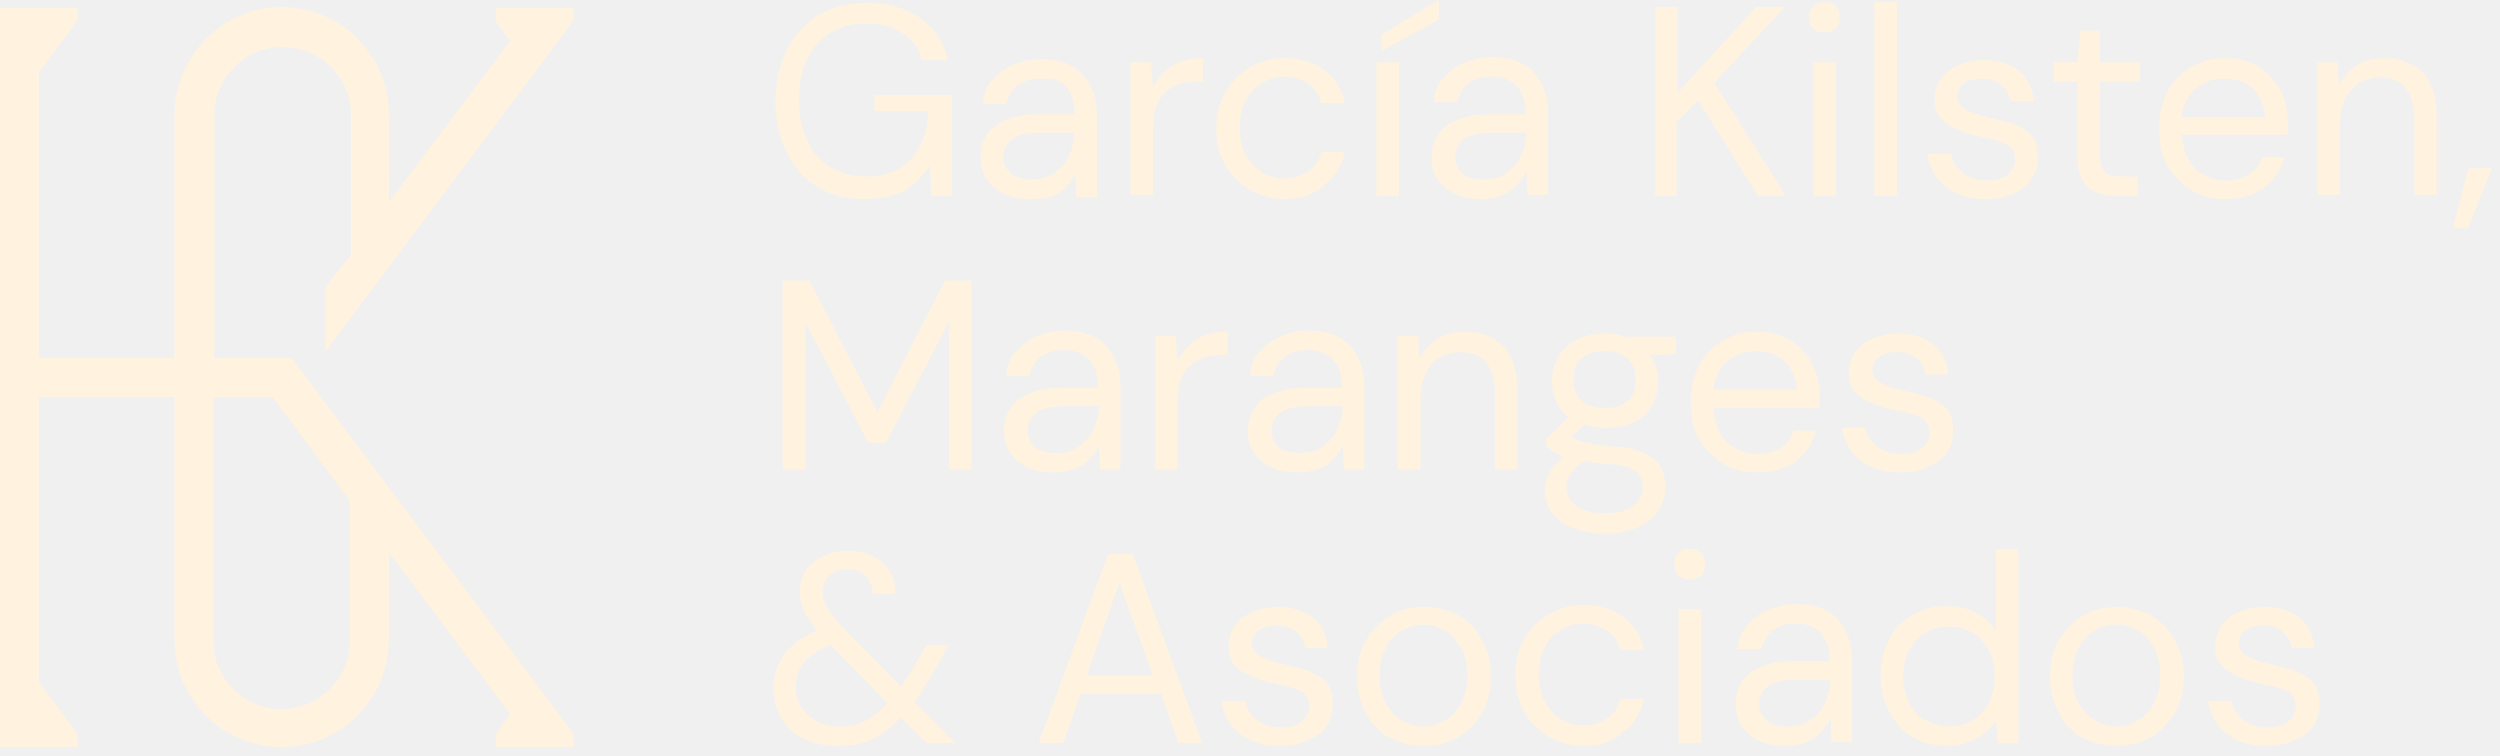
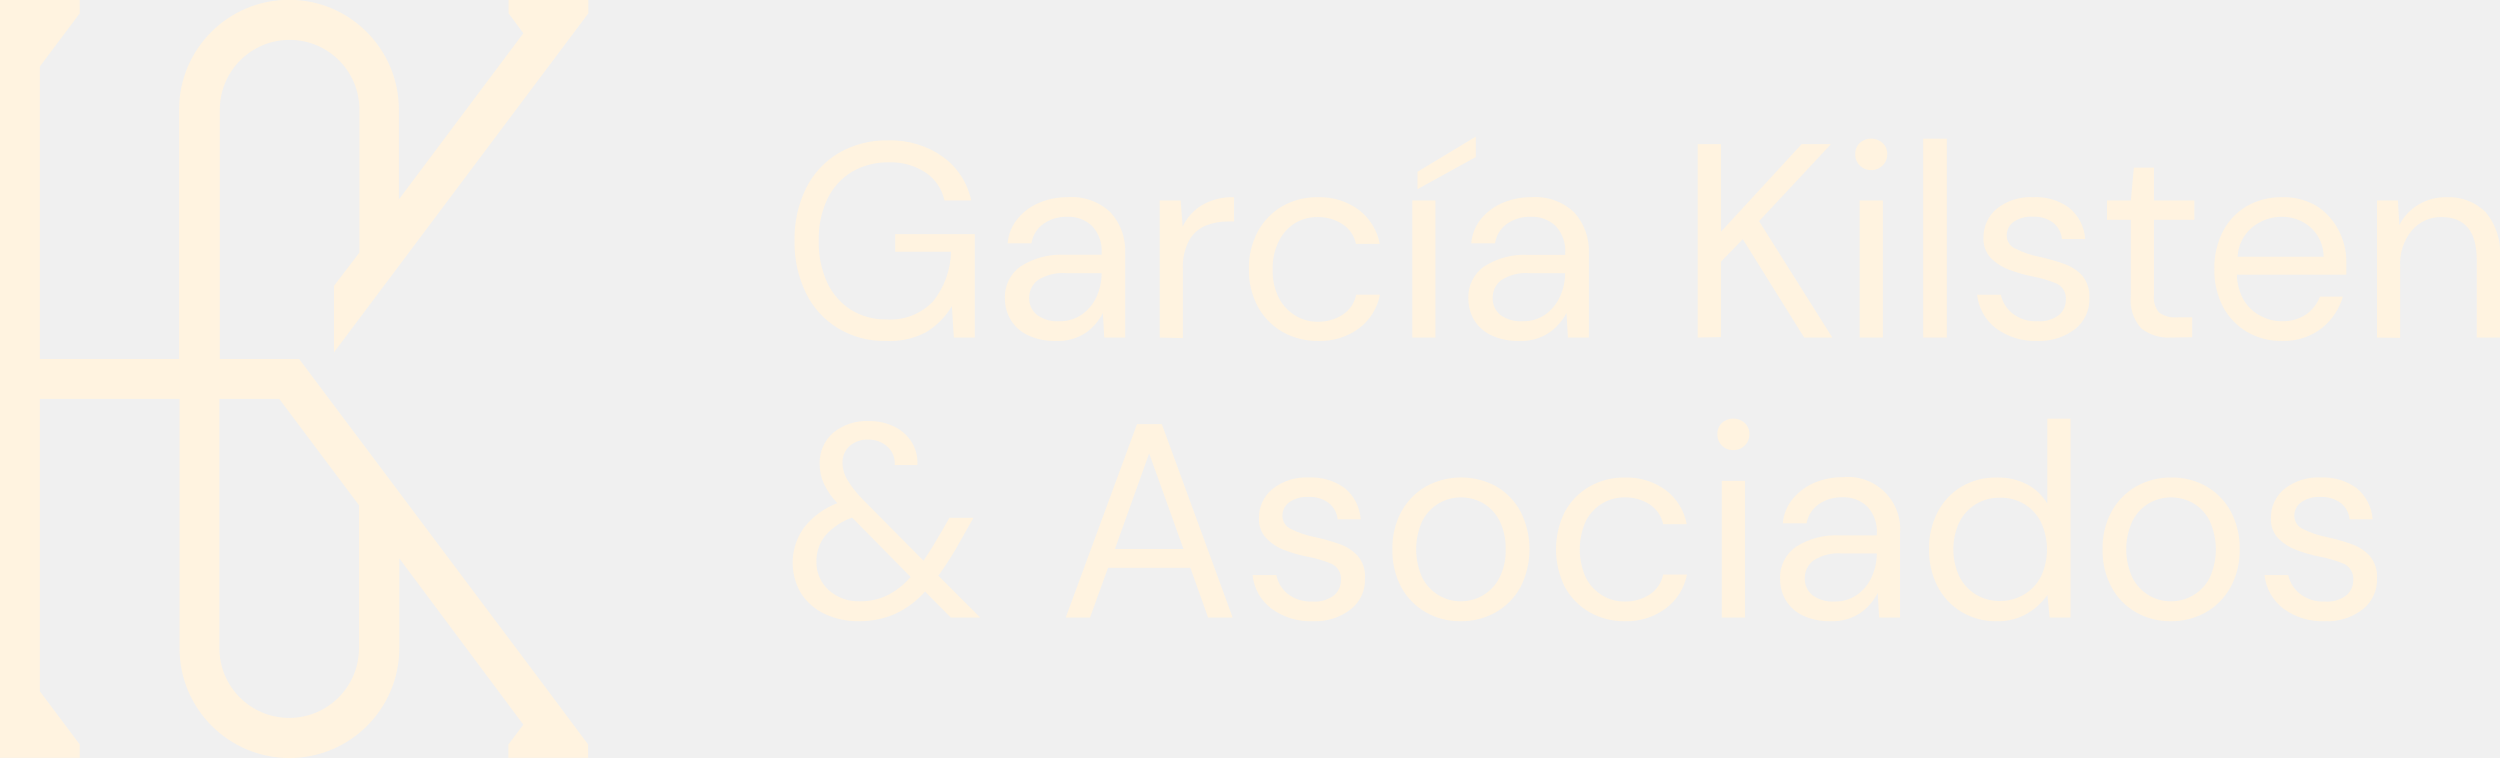
- <svg xmlns="http://www.w3.org/2000/svg" width="245" height="74" viewBox="0 0 245 74" fill="none">
-   <g clip-path="url(#clip0_5_47)">
-     <path d="M31.9 28.1V34.4L52.4 7.1L56.2 2V0.8H48.6V2.1L50 4L38.1 19.8V11.2C38.1 5.4 33.4 0.7 27.6 0.7C21.8 0.7 17.1 5.5 17.1 11.3V35.1H3.8V7.1L7.6 2V0.8H0V73.2H7.6V71.9L3.8 66.8V38.9H17.1V62.7C17.1 68.5 21.8 73.2 27.6 73.2C33.4 73.2 38.1 68.5 38.1 62.7V54.1L50 70L48.6 71.9V73.2H56.2V71.9L52.4 66.8L28.6 35.1H21V11.3C21 7.6 24 4.6 27.7 4.6C31.4 4.6 34.4 7.6 34.4 11.3V25L31.9 28.1ZM26.7 38.9L34.3 49.1V62.8C34.3 66.5 31.3 69.5 27.6 69.5C23.9 69.5 20.9 66.5 20.9 62.8V38.9H26.7Z" fill="#FFF3E0" />
-     <path d="M84.6 19.5C82.9 19.5 81.4 19.1 80.1 18.3C78.8 17.5 77.8 16.4 77.1 14.9C76.4 13.5 76 11.8 76 9.9C76 8 76.4 6.4 77.1 4.9C77.8 3.5 78.9 2.3 80.2 1.5C81.5 0.7 83.1 0.3 85 0.3C87.1 0.3 88.8 0.8 90.2 1.8C91.6 2.8 92.5 4.2 92.9 5.9H90.3C90.1 4.8 89.5 3.9 88.5 3.3C87.6 2.6 86.4 2.3 84.9 2.3C83.5 2.3 82.4 2.6 81.4 3.2C80.4 3.8 79.6 4.7 79.1 5.8C78.5 6.9 78.3 8.3 78.3 9.8C78.3 11.4 78.6 12.7 79.1 13.8C79.6 14.9 80.4 15.8 81.4 16.4C82.4 17 83.5 17.3 84.8 17.3C86.8 17.3 88.3 16.7 89.3 15.6C90.3 14.4 90.9 12.9 91 10.9H85.7V9.3H93.3V19.2H91.3L91.1 16.2C90.4 17.3 89.6 18.1 88.6 18.7C87.5 19.2 86.2 19.5 84.6 19.5Z" fill="#FFF3E0" />
-     <path d="M100.9 19.5C99.8 19.5 98.9 19.3 98.2 18.9C97.5 18.5 96.9 18 96.6 17.4C96.2 16.8 96.1 16.1 96.1 15.4C96.1 14.1 96.6 13 97.6 12.3C98.6 11.6 100 11.2 101.8 11.2H105.3V11C105.3 9.9 105 9 104.4 8.4C103.8 7.8 103 7.7 102 7.7C101.1 7.7 100.4 7.9 99.8 8.3C99.2 8.7 98.8 9.4 98.6 10.2H96.3C96.4 9.2 96.7 8.4 97.3 7.8C97.9 7.2 98.5 6.7 99.4 6.3C100.2 6 101.1 5.8 102 5.8C103.8 5.8 105.2 6.3 106.1 7.3C107 8.3 107.5 9.6 107.5 11.2V19.3H105.5L105.4 17C105 17.7 104.5 18.4 103.8 18.9C103.1 19.4 102.1 19.5 100.9 19.5ZM101.2 17.6C102 17.6 102.8 17.4 103.4 16.9C104 16.5 104.5 15.9 104.8 15.2C105.1 14.5 105.3 13.8 105.3 13H101.9C100.6 13 99.7 13.2 99.1 13.7C98.6 14.1 98.3 14.7 98.3 15.4C98.3 16.1 98.6 16.6 99.1 17.1C99.6 17.4 100.3 17.6 101.2 17.6Z" fill="#FFF3E0" />
-     <path d="M110.8 19.2V6.1H112.8L113 8.6C113.4 7.7 114 7.1 114.8 6.5C115.6 6 116.6 5.7 117.9 5.7V8H117.3C116.5 8 115.8 8.1 115.2 8.4C114.5 8.7 114 9.1 113.6 9.8C113.2 10.5 113 11.3 113 12.5V19.1H110.8V19.2Z" fill="#FFF3E0" />
-     <path d="M125.9 19.5C124.7 19.5 123.5 19.2 122.5 18.6C121.5 18 120.7 17.2 120.1 16.2C119.5 15.2 119.2 14 119.2 12.6C119.2 11.2 119.5 10 120.1 9C120.7 8 121.5 7.2 122.5 6.6C123.5 6 124.6 5.7 125.9 5.7C127.4 5.7 128.8 6.1 129.8 6.9C130.9 7.7 131.5 8.8 131.8 10.1H129.5C129.3 9.3 128.9 8.7 128.2 8.2C127.5 7.7 126.7 7.5 125.8 7.5C125.1 7.5 124.4 7.7 123.7 8.1C123 8.5 122.5 9 122.1 9.8C121.7 10.5 121.5 11.5 121.5 12.5C121.5 13.6 121.7 14.5 122.1 15.2C122.5 15.9 123 16.5 123.7 16.9C124.4 17.3 125 17.5 125.8 17.5C126.7 17.5 127.5 17.3 128.2 16.8C128.9 16.3 129.3 15.7 129.5 14.9H131.8C131.5 16.2 130.9 17.3 129.8 18.1C128.8 19.1 127.4 19.5 125.9 19.5Z" fill="#FFF3E0" />
-     <path d="M134.9 19.2V6.1H137.1V19.2H134.9ZM135.4 5V3.4L141 0V1.9L135.4 5Z" fill="#FFF3E0" />
-     <path d="M145.1 19.5C144 19.5 143.1 19.3 142.4 18.9C141.7 18.5 141.1 18 140.8 17.4C140.4 16.8 140.3 16.1 140.3 15.4C140.3 14.1 140.8 13 141.8 12.3C142.8 11.6 144.2 11.2 146 11.2H149.5V11C149.5 9.9 149.2 9 148.6 8.4C148 7.8 147.2 7.5 146.2 7.5C145.3 7.5 144.6 7.7 144 8.1C143.4 8.5 143 9.2 142.8 10H140.5C140.6 9 140.9 8.2 141.5 7.6C142.1 7 142.7 6.5 143.6 6.1C144.4 5.8 145.3 5.6 146.2 5.6C148 5.6 149.4 6.1 150.3 7.1C151.2 8.1 151.7 9.4 151.7 11V19.1H149.7L149.6 16.8C149.2 17.5 148.7 18.2 148 18.7C147.3 19.2 146.3 19.5 145.1 19.5ZM145.5 17.6C146.3 17.6 147.1 17.4 147.7 16.9C148.3 16.5 148.8 15.9 149.1 15.2C149.4 14.5 149.6 13.8 149.6 13H146.2C144.9 13 144 13.2 143.4 13.7C142.9 14.1 142.6 14.7 142.6 15.4C142.6 16.1 142.9 16.6 143.4 17.1C143.9 17.4 144.6 17.6 145.5 17.6Z" fill="#FFF3E0" />
-     <path d="M162.2 19.2V0.7H164.4V9.1L172.1 0.7H174.9L168 8.1L175 19.2H172.3L166.4 9.8L164.3 12V19.2H162.2Z" fill="#FFF3E0" />
-     <path d="M178.8 3.2C178.4 3.2 178 3.1 177.7 2.8C177.4 2.5 177.3 2.1 177.3 1.7C177.3 1.3 177.4 0.9 177.7 0.6C178 0.3 178.4 0.2 178.8 0.2C179.2 0.2 179.6 0.3 179.9 0.6C180.2 0.9 180.3 1.2 180.3 1.7C180.3 2.1 180.2 2.5 179.9 2.8C179.6 3 179.2 3.2 178.8 3.2ZM177.7 19.2V6.1H179.9V19.2H177.7Z" fill="#FFF3E0" />
-     <path d="M183.7 19.2V0.2H185.9V19.2H183.7Z" fill="#FFF3E0" />
-     <path d="M194.6 19.5C193 19.5 191.7 19.1 190.7 18.3C189.7 17.5 189.1 16.4 188.9 15.1H191.2C191.3 15.8 191.7 16.4 192.3 16.9C192.9 17.4 193.7 17.7 194.7 17.7C195.6 17.7 196.3 17.5 196.8 17.1C197.2 16.7 197.5 16.2 197.5 15.7C197.5 14.9 197.2 14.4 196.6 14.1C196 13.8 195.2 13.6 194.2 13.4C193.5 13.3 192.8 13.1 192.1 12.8C191.4 12.5 190.8 12.2 190.3 11.7C189.8 11.2 189.6 10.6 189.6 9.8C189.6 8.7 190 7.7 190.9 7C191.8 6.3 192.9 5.9 194.4 5.9C195.8 5.9 196.9 6.2 197.8 6.9C198.7 7.6 199.2 8.6 199.3 9.9H197C196.9 9.2 196.6 8.7 196.1 8.3C195.6 7.9 195 7.7 194.2 7.7C193.4 7.7 192.8 7.9 192.4 8.2C192 8.5 191.8 9 191.8 9.5C191.8 10 192.1 10.4 192.6 10.7C193.1 11 193.9 11.3 194.9 11.5C195.7 11.7 196.5 11.9 197.2 12.1C197.9 12.3 198.5 12.7 199 13.2C199.5 13.7 199.7 14.4 199.7 15.4C199.7 16.6 199.3 17.6 198.4 18.3C197.4 19.1 196.2 19.5 194.6 19.5Z" fill="#FFF3E0" />
-     <path d="M207.4 19.2C206.2 19.2 205.3 18.9 204.6 18.3C203.9 17.7 203.6 16.7 203.6 15.2V8H201.3V6.1H203.6L203.9 3H205.8V6.1H209.7V8H205.8V15.2C205.8 16 206 16.6 206.3 16.9C206.6 17.2 207.2 17.3 208.1 17.3H209.5V19.2H207.4Z" fill="#FFF3E0" />
-     <path d="M218 19.5C216.8 19.5 215.6 19.2 214.7 18.6C213.7 18 213 17.2 212.4 16.2C211.8 15.2 211.6 14 211.6 12.6C211.6 11.2 211.9 10 212.4 9C212.9 8 213.7 7.2 214.7 6.6C215.7 6 216.8 5.7 218.1 5.7C219.4 5.7 220.5 6 221.4 6.6C222.3 7.2 223 7.9 223.5 8.9C224 9.9 224.2 10.8 224.2 11.9C224.2 12.1 224.2 12.3 224.2 12.5C224.2 12.7 224.2 12.9 224.2 13.2H213.8C213.9 14.2 214.1 15 214.5 15.7C214.9 16.4 215.4 16.9 216.1 17.2C216.7 17.5 217.4 17.7 218.1 17.7C219 17.7 219.8 17.5 220.4 17.1C221 16.7 221.5 16.1 221.7 15.4H223.9C223.5 16.6 222.9 17.6 221.9 18.4C220.9 19.2 219.5 19.5 218 19.5ZM218 7.7C216.9 7.7 216 8 215.2 8.7C214.4 9.4 213.9 10.3 213.8 11.5H222C221.9 10.3 221.5 9.4 220.8 8.7C220.1 8 219.1 7.7 218 7.7Z" fill="#FFF3E0" />
-     <path d="M227.1 19.2V6.1H229.1L229.2 8.4C229.6 7.6 230.2 6.9 231 6.4C231.8 5.9 232.7 5.7 233.7 5.7C235.2 5.7 236.5 6.2 237.4 7.1C238.3 8 238.8 9.5 238.8 11.4V19.1H236.6V11.7C236.6 9 235.5 7.6 233.2 7.6C232.1 7.6 231.1 8 230.4 8.8C229.7 9.6 229.3 10.8 229.3 12.3V19.1H227.1V19.2Z" fill="#FFF3E0" />
-     <path d="M240.4 22.3L241.9 16.5H244.2L241.9 22.3H240.4Z" fill="#FFF3E0" />
-     <path d="M76.7 46V27.5H79.3L86 40.4L92.6 27.5H95.2V46H93V31.5L86.8 43.4H85.1L78.9 31.5V46H76.7Z" fill="#FFF3E0" />
-     <path d="M103.2 46.3C102.1 46.3 101.2 46.1 100.5 45.7C99.8 45.3 99.2 44.8 98.9 44.2C98.5 43.6 98.4 42.9 98.4 42.2C98.4 40.9 98.9 39.8 99.9 39.1C100.9 38.4 102.3 38 104.1 38H107.6V37.8C107.6 36.7 107.3 35.8 106.7 35.2C106.1 34.6 105.3 34.3 104.3 34.3C103.4 34.3 102.7 34.5 102.1 34.9C101.5 35.3 101.1 36 100.9 36.8H98.6C98.7 35.8 99 35 99.6 34.4C100.2 33.8 100.8 33.3 101.7 32.9C102.5 32.6 103.4 32.4 104.3 32.4C106.1 32.4 107.5 32.9 108.4 33.9C109.3 34.9 109.8 36.2 109.8 37.8V46H107.8L107.7 43.7C107.3 44.4 106.8 45.1 106.1 45.6C105.4 46 104.4 46.3 103.2 46.3ZM103.6 44.4C104.4 44.4 105.2 44.2 105.8 43.7C106.4 43.3 106.9 42.7 107.2 42C107.5 41.3 107.7 40.6 107.7 39.8H104.3C103 39.8 102.1 40 101.5 40.5C101 40.9 100.7 41.5 100.7 42.2C100.7 42.9 101 43.4 101.5 43.9C102 44.2 102.7 44.4 103.6 44.4Z" fill="#FFF3E0" />
-     <path d="M113.2 46V32.9H115.2L115.4 35.4C115.8 34.5 116.4 33.9 117.2 33.3C118 32.8 119 32.5 120.3 32.5V34.8H119.7C118.9 34.8 118.2 34.9 117.6 35.2C116.9 35.5 116.4 35.9 116 36.6C115.6 37.3 115.4 38.1 115.4 39.3V46H113.2Z" fill="#FFF3E0" />
-     <path d="M127.1 46.3C126 46.3 125.1 46.1 124.4 45.7C123.7 45.3 123.1 44.8 122.8 44.2C122.4 43.6 122.3 42.9 122.3 42.2C122.3 40.9 122.8 39.8 123.8 39.1C124.8 38.4 126.2 38 128 38H131.5V37.8C131.5 36.7 131.2 35.8 130.6 35.2C130 34.6 129.2 34.3 128.2 34.3C127.3 34.3 126.6 34.5 126 34.9C125.4 35.3 125 36 124.8 36.8H122.5C122.6 35.8 122.9 35 123.5 34.4C124.1 33.8 124.7 33.3 125.6 32.9C126.4 32.6 127.3 32.4 128.2 32.4C130 32.4 131.4 32.9 132.3 33.9C133.2 34.9 133.7 36.2 133.7 37.8V46H131.7L131.6 43.7C131.2 44.4 130.7 45.1 130 45.6C129.3 46 128.3 46.3 127.1 46.3ZM127.5 44.4C128.3 44.4 129.1 44.2 129.7 43.7C130.3 43.3 130.8 42.7 131.1 42C131.4 41.3 131.6 40.6 131.6 39.8H128.2C126.9 39.8 126 40 125.4 40.5C124.9 40.9 124.6 41.5 124.6 42.2C124.6 42.9 124.9 43.4 125.4 43.9C125.8 44.2 126.5 44.4 127.5 44.4Z" fill="#FFF3E0" />
-     <path d="M137 46V32.9H139L139.1 35.2C139.5 34.4 140.1 33.7 140.9 33.2C141.7 32.7 142.6 32.5 143.6 32.5C145.1 32.5 146.4 33 147.3 33.9C148.2 34.8 148.7 36.3 148.7 38.2V46H146.5V38.6C146.5 35.9 145.4 34.5 143.1 34.5C142 34.5 141 34.9 140.3 35.7C139.6 36.5 139.2 37.7 139.2 39.2V46H137Z" fill="#FFF3E0" />
-     <path d="M157.3 41.9C156.6 41.9 155.9 41.8 155.3 41.6L154 42.8C154.2 42.9 154.4 43.1 154.7 43.2C155 43.3 155.4 43.4 156 43.5C156.5 43.6 157.3 43.7 158.3 43.8C160.1 43.9 161.3 44.3 162.1 45C162.9 45.7 163.2 46.6 163.2 47.7C163.2 48.5 163 49.2 162.6 49.9C162.2 50.6 161.6 51.1 160.7 51.6C159.8 52 158.7 52.3 157.4 52.3C156.2 52.3 155.2 52.1 154.3 51.8C153.4 51.5 152.7 51 152.2 50.4C151.7 49.8 151.4 49 151.4 48C151.4 47.5 151.5 47 151.8 46.4C152.1 45.8 152.6 45.3 153.3 44.8C152.9 44.6 152.6 44.5 152.3 44.3C152 44.1 151.8 43.9 151.5 43.7V43.1L153.7 40.9C152.7 40 152.1 38.9 152.1 37.4C152.1 36.5 152.3 35.8 152.7 35C153.1 34.3 153.7 33.7 154.5 33.3C155.3 32.9 156.2 32.7 157.3 32.7C158.1 32.7 158.7 32.8 159.4 33H164.2V34.7L161.7 34.8C162.2 35.5 162.5 36.4 162.5 37.4C162.5 38.3 162.3 39 161.9 39.7C161.5 40.4 160.9 41 160.1 41.4C159.4 41.7 158.4 41.9 157.3 41.9ZM153.5 47.7C153.5 48.6 153.9 49.2 154.6 49.7C155.3 50.1 156.3 50.3 157.4 50.3C158.5 50.3 159.4 50.1 160 49.6C160.7 49.1 161 48.5 161 47.7C161 47.1 160.8 46.6 160.3 46.2C159.8 45.8 159 45.5 157.8 45.5C156.8 45.4 156 45.3 155.3 45.2C154.6 45.6 154.1 46 153.9 46.5C153.6 46.9 153.5 47.3 153.5 47.7ZM157.3 40C158.2 40 159 39.8 159.5 39.3C160.1 38.8 160.3 38.1 160.3 37.2C160.3 36.3 160 35.6 159.5 35.1C158.9 34.6 158.2 34.4 157.3 34.4C156.3 34.4 155.6 34.6 155 35.1C154.4 35.6 154.2 36.3 154.2 37.2C154.2 38.1 154.5 38.8 155 39.3C155.6 39.8 156.4 40 157.3 40Z" fill="#FFF3E0" />
-     <path d="M172.1 46.3C170.9 46.3 169.7 46 168.8 45.4C167.9 44.8 167.1 44 166.5 43C165.9 42 165.7 40.8 165.7 39.4C165.7 38 166 36.8 166.5 35.8C167 34.8 167.8 34 168.8 33.4C169.8 32.8 170.9 32.5 172.2 32.5C173.5 32.5 174.6 32.8 175.5 33.4C176.4 34 177.1 34.7 177.6 35.7C178.1 36.7 178.3 37.6 178.3 38.7C178.3 38.9 178.3 39.1 178.3 39.3C178.3 39.5 178.3 39.7 178.3 40H167.9C168 41 168.2 41.8 168.6 42.5C169 43.2 169.5 43.7 170.2 44C170.8 44.3 171.5 44.5 172.2 44.5C173.1 44.5 173.9 44.3 174.5 43.9C175.1 43.5 175.6 42.9 175.8 42.2H178C177.6 43.4 177 44.4 176 45.2C175 46 173.6 46.3 172.1 46.3ZM172.1 34.4C171 34.4 170.1 34.7 169.3 35.4C168.5 36.1 168 37 167.9 38.2H176.1C176 37 175.6 36.1 174.9 35.4C174.2 34.7 173.2 34.4 172.1 34.4Z" fill="#FFF3E0" />
-     <path d="M186.2 46.3C184.6 46.3 183.3 45.9 182.3 45.1C181.3 44.3 180.7 43.2 180.5 41.9H182.8C182.9 42.6 183.3 43.2 183.9 43.7C184.5 44.2 185.3 44.5 186.3 44.5C187.2 44.5 187.9 44.3 188.4 43.9C188.8 43.5 189.1 43 189.1 42.5C189.1 41.7 188.8 41.2 188.2 40.9C187.6 40.6 186.8 40.4 185.8 40.2C185.1 40.1 184.4 39.9 183.7 39.6C183 39.3 182.4 39 181.9 38.5C181.4 38 181.2 37.4 181.2 36.6C181.2 35.5 181.6 34.5 182.5 33.8C183.4 33.1 184.5 32.7 186 32.7C187.4 32.7 188.5 33 189.4 33.7C190.3 34.4 190.8 35.4 190.9 36.7H188.7C188.6 36 188.3 35.5 187.8 35.1C187.3 34.7 186.7 34.5 185.9 34.5C185.1 34.5 184.5 34.7 184.1 35C183.7 35.3 183.5 35.8 183.5 36.3C183.5 36.8 183.8 37.2 184.3 37.5C184.8 37.8 185.6 38.1 186.6 38.3C187.4 38.5 188.2 38.7 188.9 38.9C189.6 39.1 190.2 39.5 190.7 40C191.2 40.5 191.4 41.2 191.4 42.2C191.4 43.4 191 44.4 190.1 45.1C189 45.9 187.8 46.3 186.2 46.3Z" fill="#FFF3E0" />
-     <path d="M82.1 73.1C80.8 73.1 79.7 72.9 78.8 72.4C77.8 71.9 77.1 71.3 76.6 70.4C76.1 69.5 75.8 68.6 75.8 67.4C75.8 66.2 76.2 65 76.9 64.1C77.6 63.1 78.7 62.4 80.1 61.8C79.5 61.1 79.1 60.5 78.8 59.9C78.5 59.3 78.4 58.7 78.4 58C78.4 56.8 78.8 55.8 79.7 55.1C80.6 54.4 81.7 54 83.1 54C84.1 54 84.9 54.2 85.6 54.5C86.3 54.9 86.8 55.4 87.2 56C87.6 56.6 87.8 57.4 87.7 58.2H85.5C85.5 57.4 85.3 56.8 84.8 56.4C84.3 56 83.7 55.8 83.1 55.8C82.3 55.8 81.7 56 81.3 56.4C80.9 56.8 80.6 57.4 80.6 58C80.6 58.6 80.8 59.1 81.1 59.6C81.4 60.1 81.9 60.7 82.5 61.4L88.3 67.3C88.8 66.6 89.4 65.7 90 64.6L90.8 63.2H93L91.8 65.3C91 66.7 90.3 67.9 89.6 68.8L93.6 72.8H90.8L88.3 70.3C87.4 71.3 86.4 72 85.4 72.5C84.5 72.9 83.4 73.1 82.1 73.1ZM78 67.4C78 68.5 78.4 69.4 79.2 70.1C80 70.8 81 71.2 82.2 71.2C83.1 71.2 84 71 84.7 70.7C85.5 70.3 86.2 69.7 87 68.9L81.4 63.2C80.2 63.7 79.4 64.2 78.8 64.9C78.2 65.6 78 66.4 78 67.4Z" fill="#FFF3E0" />
-     <path d="M101.8 72.8L108.6 54.3H111L117.8 72.8H115.5L113.8 68H105.9L104.2 72.8H101.8ZM106.5 66.2H113L109.7 57.1L106.5 66.2Z" fill="#FFF3E0" />
-     <path d="M125.4 73.1C123.8 73.1 122.5 72.7 121.5 71.9C120.5 71.1 119.9 70 119.7 68.7H122C122.1 69.4 122.5 70 123.1 70.5C123.7 71 124.5 71.3 125.5 71.3C126.4 71.3 127.1 71.1 127.6 70.7C128 70.3 128.3 69.8 128.3 69.3C128.3 68.5 128 68 127.4 67.7C126.8 67.4 126 67.2 125 67C124.3 66.9 123.6 66.7 122.9 66.4C122.2 66.1 121.6 65.8 121.1 65.3C120.6 64.8 120.4 64.2 120.4 63.4C120.4 62.3 120.8 61.3 121.7 60.6C122.6 59.9 123.7 59.5 125.2 59.5C126.6 59.5 127.7 59.8 128.6 60.5C129.5 61.2 130 62.2 130.1 63.5H127.9C127.8 62.8 127.5 62.3 127 61.9C126.5 61.5 125.9 61.3 125.1 61.3C124.3 61.3 123.7 61.5 123.3 61.8C122.9 62.1 122.7 62.6 122.7 63.1C122.7 63.6 123 64 123.5 64.3C124.1 64.6 124.8 64.9 125.8 65.1C126.6 65.3 127.4 65.5 128.1 65.7C128.8 66 129.4 66.3 129.9 66.8C130.4 67.3 130.6 68 130.6 69C130.6 70.2 130.2 71.2 129.3 71.9C128.2 72.7 126.9 73.1 125.4 73.1Z" fill="#FFF3E0" />
-     <path d="M139.5 73.1C138.3 73.1 137.2 72.8 136.2 72.3C135.2 71.8 134.4 70.9 133.9 69.9C133.3 68.9 133 67.7 133 66.3C133 64.9 133.3 63.7 133.9 62.7C134.5 61.7 135.3 60.9 136.3 60.3C137.3 59.7 138.4 59.5 139.6 59.5C140.8 59.5 141.9 59.8 142.9 60.3C143.9 60.9 144.7 61.7 145.2 62.7C145.8 63.7 146.1 64.9 146.1 66.3C146.1 67.7 145.8 68.9 145.2 69.9C144.6 70.9 143.8 71.7 142.8 72.3C141.9 72.8 140.8 73.1 139.5 73.1ZM139.5 71.2C140.3 71.2 141 71 141.6 70.6C142.3 70.2 142.8 69.7 143.2 68.9C143.6 68.2 143.8 67.2 143.8 66.2C143.8 65.2 143.6 64.2 143.2 63.5C142.8 62.8 142.3 62.2 141.6 61.8C140.9 61.4 140.3 61.2 139.5 61.2C138.7 61.2 138 61.4 137.4 61.8C136.7 62.2 136.2 62.7 135.8 63.5C135.4 64.2 135.2 65.2 135.2 66.2C135.2 67.2 135.4 68.2 135.8 68.9C136.2 69.6 136.7 70.2 137.4 70.6C138.1 71 138.8 71.2 139.5 71.2Z" fill="#FFF3E0" />
-     <path d="M155.2 73.1C154 73.1 152.8 72.8 151.8 72.2C150.8 71.6 150 70.8 149.4 69.8C148.8 68.8 148.5 67.6 148.5 66.2C148.5 64.8 148.8 63.6 149.4 62.6C150 61.6 150.8 60.8 151.8 60.2C152.8 59.6 153.9 59.3 155.2 59.3C156.7 59.3 158.1 59.7 159.1 60.5C160.2 61.3 160.8 62.4 161.1 63.7H158.8C158.6 62.9 158.2 62.3 157.5 61.8C156.8 61.4 156 61.1 155.1 61.1C154.4 61.1 153.7 61.3 153 61.7C152.3 62.1 151.8 62.6 151.4 63.4C151 64.1 150.8 65.1 150.8 66.1C150.8 67.1 151 68.1 151.4 68.8C151.8 69.5 152.3 70.1 153 70.5C153.7 70.9 154.3 71.1 155.1 71.1C156 71.1 156.8 70.9 157.5 70.4C158.2 70 158.6 69.3 158.8 68.5H161.1C160.8 69.8 160.2 70.9 159.1 71.7C158.1 72.7 156.8 73.1 155.2 73.1Z" fill="#FFF3E0" />
-     <path d="M165.6 56.8C165.2 56.8 164.8 56.7 164.5 56.4C164.2 56.1 164.1 55.7 164.1 55.3C164.1 54.9 164.2 54.5 164.5 54.2C164.8 53.9 165.2 53.8 165.6 53.8C166 53.8 166.4 53.9 166.7 54.2C167 54.5 167.1 54.8 167.1 55.3C167.1 55.7 167 56.1 166.7 56.4C166.4 56.6 166 56.8 165.6 56.8ZM164.5 72.8V59.7H166.7V72.8H164.5Z" fill="#FFF3E0" />
-     <path d="M174.9 73.1C173.8 73.1 172.9 72.9 172.2 72.5C171.5 72.1 170.9 71.6 170.6 71C170.2 70.4 170.1 69.7 170.1 69C170.1 67.7 170.6 66.6 171.6 65.9C172.6 65.2 174 64.8 175.8 64.8H179.3V64.6C179.3 63.5 179 62.6 178.4 62C177.8 61.4 177 61.1 176 61.1C175.1 61.1 174.4 61.3 173.8 61.7C173.2 62.1 172.8 62.8 172.6 63.6H170.3C170.4 62.6 170.7 61.8 171.3 61.2C171.9 60.6 172.5 60.1 173.4 59.7C174.2 59.4 175.1 59.2 176 59.2C177.8 59.2 179.2 59.7 180.1 60.7C181 61.7 181.5 63 181.5 64.6V72.7H179.5L179.4 70.4C179 71.1 178.5 71.8 177.8 72.3C177.1 72.8 176.1 73.1 174.9 73.1ZM175.3 71.2C176.1 71.2 176.9 71 177.5 70.5C178.1 70.1 178.6 69.5 178.9 68.8C179.2 68.1 179.4 67.4 179.4 66.6H176C174.7 66.6 173.8 66.8 173.2 67.3C172.7 67.7 172.4 68.3 172.4 69C172.4 69.7 172.7 70.2 173.2 70.7C173.6 71 174.4 71.2 175.3 71.2Z" fill="#FFF3E0" />
-     <path d="M190.8 73.1C189.5 73.1 188.4 72.8 187.4 72.2C186.4 71.6 185.7 70.8 185.1 69.7C184.6 68.7 184.3 67.5 184.3 66.2C184.3 64.9 184.6 63.7 185.1 62.7C185.6 61.7 186.4 60.9 187.4 60.3C188.4 59.7 189.5 59.4 190.8 59.4C191.9 59.4 192.8 59.6 193.7 60.1C194.5 60.5 195.2 61.2 195.6 61.9V53.8H197.8V72.8H195.8L195.6 70.6C195.2 71.2 194.6 71.8 193.8 72.3C193 72.8 192 73.1 190.8 73.1ZM191 71.2C191.9 71.2 192.7 71 193.3 70.6C194 70.2 194.5 69.6 194.9 68.9C195.3 68.2 195.5 67.3 195.5 66.3C195.5 65.3 195.3 64.5 194.9 63.7C194.5 63 194 62.4 193.3 62C192.6 61.6 191.8 61.4 191 61.4C190.1 61.4 189.4 61.6 188.7 62C188 62.4 187.5 63 187.1 63.7C186.7 64.4 186.5 65.3 186.5 66.3C186.5 67.3 186.7 68.1 187.1 68.9C187.5 69.7 188 70.2 188.7 70.6C189.4 70.9 190.2 71.2 191 71.2Z" fill="#FFF3E0" />
-     <path d="M207.4 73.1C206.2 73.1 205.1 72.8 204.1 72.3C203.1 71.8 202.3 70.9 201.8 69.9C201.2 68.9 200.9 67.7 200.9 66.3C200.9 64.9 201.2 63.7 201.8 62.7C202.4 61.7 203.2 60.9 204.2 60.3C205.2 59.7 206.3 59.5 207.5 59.5C208.7 59.5 209.8 59.8 210.8 60.3C211.8 60.9 212.6 61.7 213.1 62.7C213.7 63.7 214 64.9 214 66.3C214 67.7 213.7 68.9 213.1 69.9C212.5 70.9 211.7 71.7 210.7 72.3C209.7 72.8 208.6 73.1 207.4 73.1ZM207.4 71.2C208.2 71.2 208.9 71 209.5 70.6C210.2 70.2 210.7 69.7 211.1 68.9C211.5 68.2 211.7 67.2 211.7 66.2C211.7 65.2 211.5 64.2 211.1 63.5C210.7 62.8 210.2 62.2 209.5 61.8C208.8 61.4 208.2 61.2 207.4 61.2C206.6 61.2 205.9 61.4 205.3 61.8C204.6 62.2 204.1 62.7 203.7 63.5C203.3 64.2 203.1 65.2 203.1 66.2C203.1 67.2 203.3 68.2 203.7 68.9C204.1 69.6 204.6 70.2 205.3 70.6C206 71 206.7 71.2 207.4 71.2Z" fill="#FFF3E0" />
-     <path d="M222.1 73.1C220.5 73.1 219.2 72.7 218.2 71.9C217.2 71.1 216.6 70 216.4 68.7H218.7C218.8 69.4 219.2 70 219.8 70.5C220.4 71 221.2 71.3 222.2 71.3C223.1 71.3 223.8 71.1 224.3 70.7C224.7 70.3 225 69.8 225 69.3C225 68.5 224.7 68 224.1 67.7C223.5 67.4 222.7 67.2 221.7 67C221 66.9 220.3 66.7 219.6 66.4C218.9 66.1 218.3 65.8 217.8 65.3C217.3 64.8 217.1 64.2 217.1 63.4C217.1 62.3 217.5 61.3 218.4 60.6C219.3 59.9 220.4 59.5 221.9 59.5C223.3 59.5 224.4 59.8 225.3 60.5C226.2 61.2 226.7 62.2 226.8 63.5H224.6C224.5 62.8 224.2 62.3 223.7 61.9C223.2 61.5 222.6 61.3 221.8 61.3C221 61.3 220.4 61.5 220 61.8C219.6 62.1 219.4 62.6 219.4 63.1C219.4 63.6 219.7 64 220.2 64.3C220.8 64.6 221.5 64.9 222.5 65.1C223.3 65.3 224.1 65.5 224.8 65.7C225.5 66 226.1 66.3 226.6 66.8C227.1 67.3 227.3 68 227.3 69C227.3 70.2 226.9 71.2 226 71.9C224.9 72.7 223.6 73.1 222.1 73.1Z" fill="#FFF3E0" />
+ <svg xmlns="http://www.w3.org/2000/svg" viewBox="0 0 238.85 72.4">
+   <defs>
+     <style>.cls-1{fill:#FFF3E0;}</style>
+   </defs>
+   <g id="Capa_2" data-name="Capa 2">
+     <g id="Capa_1-2" data-name="Capa 1">
+       <path class="cls-1" d="M31.91,27.31v6.35L52.4,6.35h0l3.81-5.08V0H48.59V1.27L50,3.18,38.11,19.05V10.48a10.48,10.48,0,0,0-21,0V34.3H3.81V6.35L7.62,1.27V0H0V72.4H7.62V71.13L3.81,66.05V38.11H17.15V61.92a10.48,10.48,0,0,0,21,0V53.35L50,69.23l-1.43,1.9V72.4h7.62V71.13L52.4,66.05h0L28.58,34.3H21V10.48a6.67,6.67,0,1,1,13.34,0V24.13Zm-5.23,10.8L34.3,48.27V61.92a6.67,6.67,0,0,1-13.34,0V38.11Z" />
+       <path class="cls-1" d="M84.6,32.57a8.44,8.44,0,0,1-4.54-1.21A8.07,8.07,0,0,1,77,28a10.94,10.94,0,0,1-1.09-5A10.94,10.94,0,0,1,77,18a8.15,8.15,0,0,1,3.12-3.38,9.13,9.13,0,0,1,4.76-1.21A8.62,8.62,0,0,1,90.11,15a6.89,6.89,0,0,1,2.68,4.15H90.23a4.24,4.24,0,0,0-1.76-2.64,6,6,0,0,0-3.55-1,6.81,6.81,0,0,0-3.54.91A6.14,6.14,0,0,0,79.05,19a9,9,0,0,0-.83,4,9.24,9.24,0,0,0,.81,4,6.16,6.16,0,0,0,2.27,2.6,6.23,6.23,0,0,0,3.38.92,5.64,5.64,0,0,0,4.47-1.73,7.9,7.9,0,0,0,1.71-4.74H85.53V22.37h7.6v9.88h-2l-.19-3a7.18,7.18,0,0,1-2.45,2.48A7.36,7.36,0,0,1,84.6,32.57Z" />
+       <path class="cls-1" d="M100.87,32.57A5.93,5.93,0,0,1,98.15,32a3.75,3.75,0,0,1-1.61-1.48,4,4,0,0,1-.53-2,3.55,3.55,0,0,1,1.53-3.09,7.12,7.12,0,0,1,4.17-1.09h3.54V24.2a3.48,3.48,0,0,0-.9-2.6,3.28,3.28,0,0,0-2.4-.89,3.83,3.83,0,0,0-2.23.65,2.82,2.82,0,0,0-1.18,1.89H96.27a4.2,4.2,0,0,1,1-2.41,5.3,5.3,0,0,1,2.07-1.49,6.9,6.9,0,0,1,2.64-.51,5.4,5.4,0,0,1,4.13,1.46,5.43,5.43,0,0,1,1.39,3.9v8.05h-2l-.13-2.35a5.15,5.15,0,0,1-1.63,1.89A4.75,4.75,0,0,1,100.87,32.57Zm.34-1.88a3.61,3.61,0,0,0,2.18-.66,4.23,4.23,0,0,0,1.39-1.71,5.5,5.5,0,0,0,.47-2.22v0H101.9a4.43,4.43,0,0,0-2.76.67,2.1,2.1,0,0,0-.81,1.68,2,2,0,0,0,.76,1.65A3.27,3.27,0,0,0,101.21,30.69Z" />
+       <path class="cls-1" d="M110.8,32.25V19.15h2l.19,2.51a4.76,4.76,0,0,1,1.84-2.06,5.75,5.75,0,0,1,3.07-.76v2.32h-.61a5.55,5.55,0,0,0-2.14.41A3.25,3.25,0,0,0,113.59,23a5.39,5.39,0,0,0-.58,2.7v6.6Z" />
+       <path class="cls-1" d="M125.9,32.57a6.68,6.68,0,0,1-3.37-.86,6.23,6.23,0,0,1-2.35-2.4,7.36,7.36,0,0,1-.86-3.61,7.32,7.32,0,0,1,.86-3.6,6.26,6.26,0,0,1,2.35-2.41,6.67,6.67,0,0,1,3.37-.85,6.29,6.29,0,0,1,3.92,1.21,5.3,5.3,0,0,1,2,3.25h-2.27a2.93,2.93,0,0,0-1.3-1.89,4.25,4.25,0,0,0-2.4-.67,4.12,4.12,0,0,0-2.08.55A4.18,4.18,0,0,0,122.2,23a5.73,5.73,0,0,0-.61,2.75,5.73,5.73,0,0,0,.61,2.75,4.21,4.21,0,0,0,1.59,1.67,4,4,0,0,0,2.08.57,4.25,4.25,0,0,0,2.4-.67,2.94,2.94,0,0,0,1.3-1.92h2.27a5.27,5.27,0,0,1-2,3.22A6.22,6.22,0,0,1,125.9,32.57Z" />
+       <path class="cls-1" d="M134.93,32.25V19.15h2.21v13.1Zm.5-14.18V16.41L141,13.05V15Z" />
+       <path class="cls-1" d="M145.14,32.57a5.89,5.89,0,0,1-2.71-.56,3.77,3.77,0,0,1-1.62-1.48,4,4,0,0,1-.52-2,3.55,3.55,0,0,1,1.53-3.09A7.12,7.12,0,0,1,146,24.35h3.54V24.2a3.48,3.48,0,0,0-.9-2.6,3.28,3.28,0,0,0-2.4-.89,3.81,3.81,0,0,0-2.23.65,2.82,2.82,0,0,0-1.18,1.89h-2.27a4.26,4.26,0,0,1,1-2.41,5.41,5.41,0,0,1,2.08-1.49,6.82,6.82,0,0,1,2.64-.51,5.42,5.42,0,0,1,4.13,1.46,5.47,5.47,0,0,1,1.39,3.9v8.05h-2l-.14-2.35A5.22,5.22,0,0,1,148,31.79,4.76,4.76,0,0,1,145.14,32.57Zm.35-1.88a3.63,3.63,0,0,0,2.18-.66,4.29,4.29,0,0,0,1.38-1.71,5.34,5.34,0,0,0,.48-2.22v0h-3.36a4.37,4.37,0,0,0-2.75.67,2.1,2.1,0,0,0-.81,1.68,2,2,0,0,0,.75,1.65A3.28,3.28,0,0,0,145.49,30.69Z" />
+       <path class="cls-1" d="M162.2,32.25V13.77h2.22v8.37l7.71-8.37h2.8l-6.87,7.36,7,11.12h-2.69l-5.86-9.4L164.42,25v7.21Z" />
+       <path class="cls-1" d="M178.78,16.25a1.52,1.52,0,0,1-1.1-.44,1.47,1.47,0,0,1-.43-1.09,1.42,1.42,0,0,1,.43-1.06,1.62,1.62,0,0,1,2.18,0,1.4,1.4,0,0,1,.45,1.06,1.45,1.45,0,0,1-.45,1.09A1.5,1.5,0,0,1,178.78,16.25Zm-1.11,16V19.15h2.22v13.1Z" />
+       <path class="cls-1" d="M183.74,32.25v-19H186v19Z" />
+       <path class="cls-1" d="M194.62,32.57a6.29,6.29,0,0,1-3.91-1.19,4.68,4.68,0,0,1-1.82-3.22h2.27a3.14,3.14,0,0,0,1.1,1.78,3.56,3.56,0,0,0,2.39.75,3.05,3.05,0,0,0,2.06-.59,1.85,1.85,0,0,0,.66-1.42,1.56,1.56,0,0,0-.86-1.58,11.6,11.6,0,0,0-2.42-.71,14,14,0,0,1-2.11-.61,4.87,4.87,0,0,1-1.77-1.12,2.65,2.65,0,0,1-.71-1.92,3.55,3.55,0,0,1,1.28-2.81,5.15,5.15,0,0,1,3.47-1.09,5.36,5.36,0,0,1,3.42,1,4.2,4.2,0,0,1,1.55,3H197a2.26,2.26,0,0,0-.85-1.57,3.07,3.07,0,0,0-1.94-.57,3,3,0,0,0-1.84.5,1.61,1.61,0,0,0-.65,1.32,1.37,1.37,0,0,0,.84,1.24,8.72,8.72,0,0,0,2.25.77,19.47,19.47,0,0,1,2.31.65,4.36,4.36,0,0,1,1.8,1.13,3.12,3.12,0,0,1,.7,2.18,3.6,3.6,0,0,1-1.33,2.92A5.58,5.58,0,0,1,194.62,32.57Z" />
+       <path class="cls-1" d="M207.4,32.25a4.21,4.21,0,0,1-2.82-.87,4,4,0,0,1-1-3.14V21h-2.28V19.15h2.28l.29-3.14h1.92v3.14h3.86V21h-3.86v7.21a2.15,2.15,0,0,0,.51,1.67,2.71,2.71,0,0,0,1.76.44h1.38v1.9Z" />
+       <path class="cls-1" d="M218,32.57a6.39,6.39,0,0,1-3.32-.86,6.13,6.13,0,0,1-2.29-2.39,7.53,7.53,0,0,1-.83-3.62,7.53,7.53,0,0,1,.82-3.6,6,6,0,0,1,2.28-2.41,6.63,6.63,0,0,1,3.4-.85,6.12,6.12,0,0,1,3.28.85A5.92,5.92,0,0,1,223.43,22a6.41,6.41,0,0,1,.74,3c0,.2,0,.39,0,.58s0,.42,0,.66H213.71a5.15,5.15,0,0,0,.7,2.5A4,4,0,0,0,216,30.19a4.2,4.2,0,0,0,2,.5,4,4,0,0,0,2.3-.63,3.73,3.73,0,0,0,1.35-1.72h2.19a6,6,0,0,1-2,3A5.87,5.87,0,0,1,218,32.57Zm0-11.86a4.45,4.45,0,0,0-2.81,1,3.88,3.88,0,0,0-1.41,2.82H222a3.78,3.78,0,0,0-1.22-2.78A4.12,4.12,0,0,0,218,20.71Z" />
+       <path class="cls-1" d="M227.1,32.25V19.15h2l.13,2.35a4.84,4.84,0,0,1,1.83-1.95,5.08,5.08,0,0,1,2.69-.71,5,5,0,0,1,3.71,1.41,6,6,0,0,1,1.39,4.34v7.66h-2.22V24.83q0-4.09-3.38-4.09A3.63,3.63,0,0,0,230.44,22a5,5,0,0,0-1.13,3.49v6.79Z" />
+       <path class="cls-1" d="M82.12,59.35a7.5,7.5,0,0,1-3.34-.7,5.47,5.47,0,0,1-2.24-1.95,5.72,5.72,0,0,1,.29-6.31A7.29,7.29,0,0,1,80,48.07a7,7,0,0,1-1.29-1.86,4.51,4.51,0,0,1-.4-1.91,3.81,3.81,0,0,1,1.25-2.92A5,5,0,0,1,83,40.23a5.24,5.24,0,0,1,2.48.55,4,4,0,0,1,1.64,1.49,3.74,3.74,0,0,1,.53,2.16H85.48a2.12,2.12,0,0,0-.73-1.79A2.65,2.65,0,0,0,83,42a2.58,2.58,0,0,0-1.85.63,2.13,2.13,0,0,0-.66,1.61A3.28,3.28,0,0,0,81,45.91a9.89,9.89,0,0,0,1.39,1.77l5.84,5.89c.51-.74,1.06-1.63,1.66-2.67l.82-1.43H93l-1.16,2.06A31.63,31.63,0,0,1,89.65,55l4,4H90.84l-2.46-2.48a8.76,8.76,0,0,1-2.9,2.15A8.49,8.49,0,0,1,82.12,59.35ZM78,53.65a3.59,3.59,0,0,0,1.16,2.72,4.3,4.3,0,0,0,3,1.08,6,6,0,0,0,2.55-.54A7.17,7.17,0,0,0,87,55.12l-5.59-5.67a6.1,6.1,0,0,0-2.58,1.74A3.89,3.89,0,0,0,78,53.65Z" />
+       <path class="cls-1" d="M101.82,59l6.81-18.48H111L117.77,59h-2.35l-1.69-4.75h-7.87L104.14,59Zm4.7-6.55h6.55l-3.28-9.13Z" />
+       <path class="cls-1" d="M125.4,59.35a6.27,6.27,0,0,1-3.91-1.19,4.59,4.59,0,0,1-1.82-3.22h2.27A3.1,3.1,0,0,0,123,56.72a3.58,3.58,0,0,0,2.39.75,3,3,0,0,0,2.06-.59,1.85,1.85,0,0,0,.66-1.41,1.57,1.57,0,0,0-.86-1.59,11.48,11.48,0,0,0-2.41-.71,12.62,12.62,0,0,1-2.11-.61A4.59,4.59,0,0,1,121,51.44a2.59,2.59,0,0,1-.72-1.91,3.51,3.51,0,0,1,1.29-2.81,5.16,5.16,0,0,1,3.47-1.1,5.42,5.42,0,0,1,3.42,1,4.21,4.21,0,0,1,1.54,3H127.8a2.27,2.27,0,0,0-.86-1.57,3,3,0,0,0-1.94-.57,2.89,2.89,0,0,0-1.83.51,1.56,1.56,0,0,0-.65,1.32,1.39,1.39,0,0,0,.83,1.24,8.84,8.84,0,0,0,2.26.76,19.47,19.47,0,0,1,2.31.65,4.28,4.28,0,0,1,1.79,1.14,3,3,0,0,1,.7,2.17,3.55,3.55,0,0,1-1.33,2.92A5.52,5.52,0,0,1,125.4,59.35Z" />
+       <path class="cls-1" d="M139.55,59.35a6.55,6.55,0,0,1-3.33-.85,6.18,6.18,0,0,1-2.34-2.39,7.38,7.38,0,0,1-.85-3.63,7.28,7.28,0,0,1,.87-3.63,6.23,6.23,0,0,1,2.36-2.39,7,7,0,0,1,6.67,0,6.16,6.16,0,0,1,2.33,2.39,8,8,0,0,1,0,7.26,6.16,6.16,0,0,1-2.36,2.39A6.61,6.61,0,0,1,139.55,59.35Zm0-1.9a4.22,4.22,0,0,0,2.11-.56,4.09,4.09,0,0,0,1.58-1.66,5.59,5.59,0,0,0,.61-2.75,5.81,5.81,0,0,0-.59-2.74,4.1,4.1,0,0,0-1.57-1.67,4.28,4.28,0,0,0-4.2,0,4.21,4.21,0,0,0-1.59,1.67,6.58,6.58,0,0,0,0,5.49,4.16,4.16,0,0,0,1.58,1.66A4.07,4.07,0,0,0,139.55,57.45Z" />
+       <path class="cls-1" d="M155.23,59.35a6.68,6.68,0,0,1-3.37-.86,6.23,6.23,0,0,1-2.35-2.4,8.07,8.07,0,0,1,0-7.21,6.23,6.23,0,0,1,2.35-2.4,6.68,6.68,0,0,1,3.37-.86,6.33,6.33,0,0,1,3.92,1.21,5.28,5.28,0,0,1,2,3.25H158.9a3,3,0,0,0-1.29-1.89,4.3,4.3,0,0,0-2.41-.67,4.26,4.26,0,0,0-2.08.55,4.21,4.21,0,0,0-1.59,1.67,6.58,6.58,0,0,0,0,5.49,4.3,4.3,0,0,0,1.59,1.68,4.06,4.06,0,0,0,2.08.56,4.3,4.3,0,0,0,2.41-.67,3,3,0,0,0,1.29-1.91h2.27a5.21,5.21,0,0,1-2,3.22A6.22,6.22,0,0,1,155.23,59.35Z" />
+       <path class="cls-1" d="M165.61,43a1.47,1.47,0,0,1-1.53-1.53,1.43,1.43,0,0,1,.43-1.06,1.62,1.62,0,0,1,2.18,0,1.41,1.41,0,0,1,.45,1.06,1.47,1.47,0,0,1-.45,1.1A1.49,1.49,0,0,1,165.61,43ZM164.5,59V45.94h2.22V59Z" />
+       <path class="cls-1" d="M174.93,59.35a5.93,5.93,0,0,1-2.72-.56,3.73,3.73,0,0,1-1.61-1.47,3.93,3.93,0,0,1-.53-2,3.55,3.55,0,0,1,1.53-3.09,7.12,7.12,0,0,1,4.17-1.08h3.54V51a3.49,3.49,0,0,0-.9-2.6,3.28,3.28,0,0,0-2.4-.89,3.83,3.83,0,0,0-2.23.65A2.82,2.82,0,0,0,172.6,50h-2.27a4.17,4.17,0,0,1,1-2.4,5.42,5.42,0,0,1,2.07-1.5,6.9,6.9,0,0,1,2.64-.51A5,5,0,0,1,181.53,51V59h-2l-.13-2.35a5.25,5.25,0,0,1-1.63,1.89A4.75,4.75,0,0,1,174.93,59.35Zm.34-1.88a3.63,3.63,0,0,0,2.18-.66,4.13,4.13,0,0,0,1.38-1.71,5.34,5.34,0,0,0,.48-2.22v0H176a4.32,4.32,0,0,0-2.76.68,2.08,2.08,0,0,0-.81,1.67,2,2,0,0,0,.75,1.65A3.24,3.24,0,0,0,175.27,57.47Z" />
+       <path class="cls-1" d="M190.8,59.35a6.37,6.37,0,0,1-3.42-.9A6.19,6.19,0,0,1,185.1,56a7.69,7.69,0,0,1-.8-3.54,7.39,7.39,0,0,1,.82-3.53,6.11,6.11,0,0,1,2.27-2.43,6.46,6.46,0,0,1,3.43-.88,6,6,0,0,1,2.85.66,4.78,4.78,0,0,1,1.93,1.85V40h2.22V59h-2l-.21-2.16a6.14,6.14,0,0,1-1.82,1.71A5.41,5.41,0,0,1,190.8,59.35Zm.23-1.93a4.45,4.45,0,0,0,2.34-.62A4.2,4.2,0,0,0,195,55.07a6.15,6.15,0,0,0,0-5.17,4.2,4.2,0,0,0-1.58-1.73,4.36,4.36,0,0,0-2.34-.62,4.3,4.3,0,0,0-2.31.62,4.2,4.2,0,0,0-1.58,1.73,6.15,6.15,0,0,0,0,5.17,4.2,4.2,0,0,0,1.58,1.73A4.39,4.39,0,0,0,191,57.42Z" />
+       <path class="cls-1" d="M207.4,59.35a6.55,6.55,0,0,1-3.33-.85,6.09,6.09,0,0,1-2.33-2.39,7.38,7.38,0,0,1-.86-3.63,7.28,7.28,0,0,1,.87-3.63,6.23,6.23,0,0,1,2.36-2.39,6.71,6.71,0,0,1,3.34-.84,6.59,6.59,0,0,1,3.33.84,6.11,6.11,0,0,1,2.34,2.39,7.38,7.38,0,0,1,.86,3.63,7.28,7.28,0,0,1-.88,3.63,6.1,6.1,0,0,1-2.36,2.39A6.59,6.59,0,0,1,207.4,59.35Zm0-1.9a4.14,4.14,0,0,0,3.7-2.22,6.53,6.53,0,0,0,0-5.49,4,4,0,0,0-1.57-1.67,4.27,4.27,0,0,0-2.09-.55,4.31,4.31,0,0,0-2.11.55,4.12,4.12,0,0,0-1.58,1.67,6.48,6.48,0,0,0,0,5.49,4.14,4.14,0,0,0,1.57,1.66A4.07,4.07,0,0,0,207.4,57.45Z" />
+       <path class="cls-1" d="M222.08,59.35a6.29,6.29,0,0,1-3.91-1.19,4.66,4.66,0,0,1-1.82-3.22h2.27a3.11,3.11,0,0,0,1.1,1.78,3.56,3.56,0,0,0,2.39.75,3,3,0,0,0,2.06-.59,1.85,1.85,0,0,0,.66-1.41,1.59,1.59,0,0,0-.86-1.59,11.6,11.6,0,0,0-2.42-.71,12.9,12.9,0,0,1-2.11-.61,4.74,4.74,0,0,1-1.77-1.12,2.62,2.62,0,0,1-.71-1.91,3.53,3.53,0,0,1,1.28-2.81,5.16,5.16,0,0,1,3.47-1.1,5.42,5.42,0,0,1,3.42,1,4.22,4.22,0,0,1,1.55,3h-2.2a2.26,2.26,0,0,0-.85-1.57,3.07,3.07,0,0,0-1.94-.57,2.9,2.9,0,0,0-1.84.51,1.58,1.58,0,0,0-.65,1.32,1.38,1.38,0,0,0,.84,1.24,8.75,8.75,0,0,0,2.25.76,19.47,19.47,0,0,1,2.31.65,4.38,4.38,0,0,1,1.8,1.14,3.09,3.09,0,0,1,.7,2.17,3.58,3.58,0,0,1-1.33,2.92A5.53,5.53,0,0,1,222.08,59.35Z" />
+     </g>
  </g>
-   <defs>
-     <clipPath id="clip0_5_47">
-       <rect width="244.3" height="73.2" fill="white" />
-     </clipPath>
-   </defs>
</svg>
